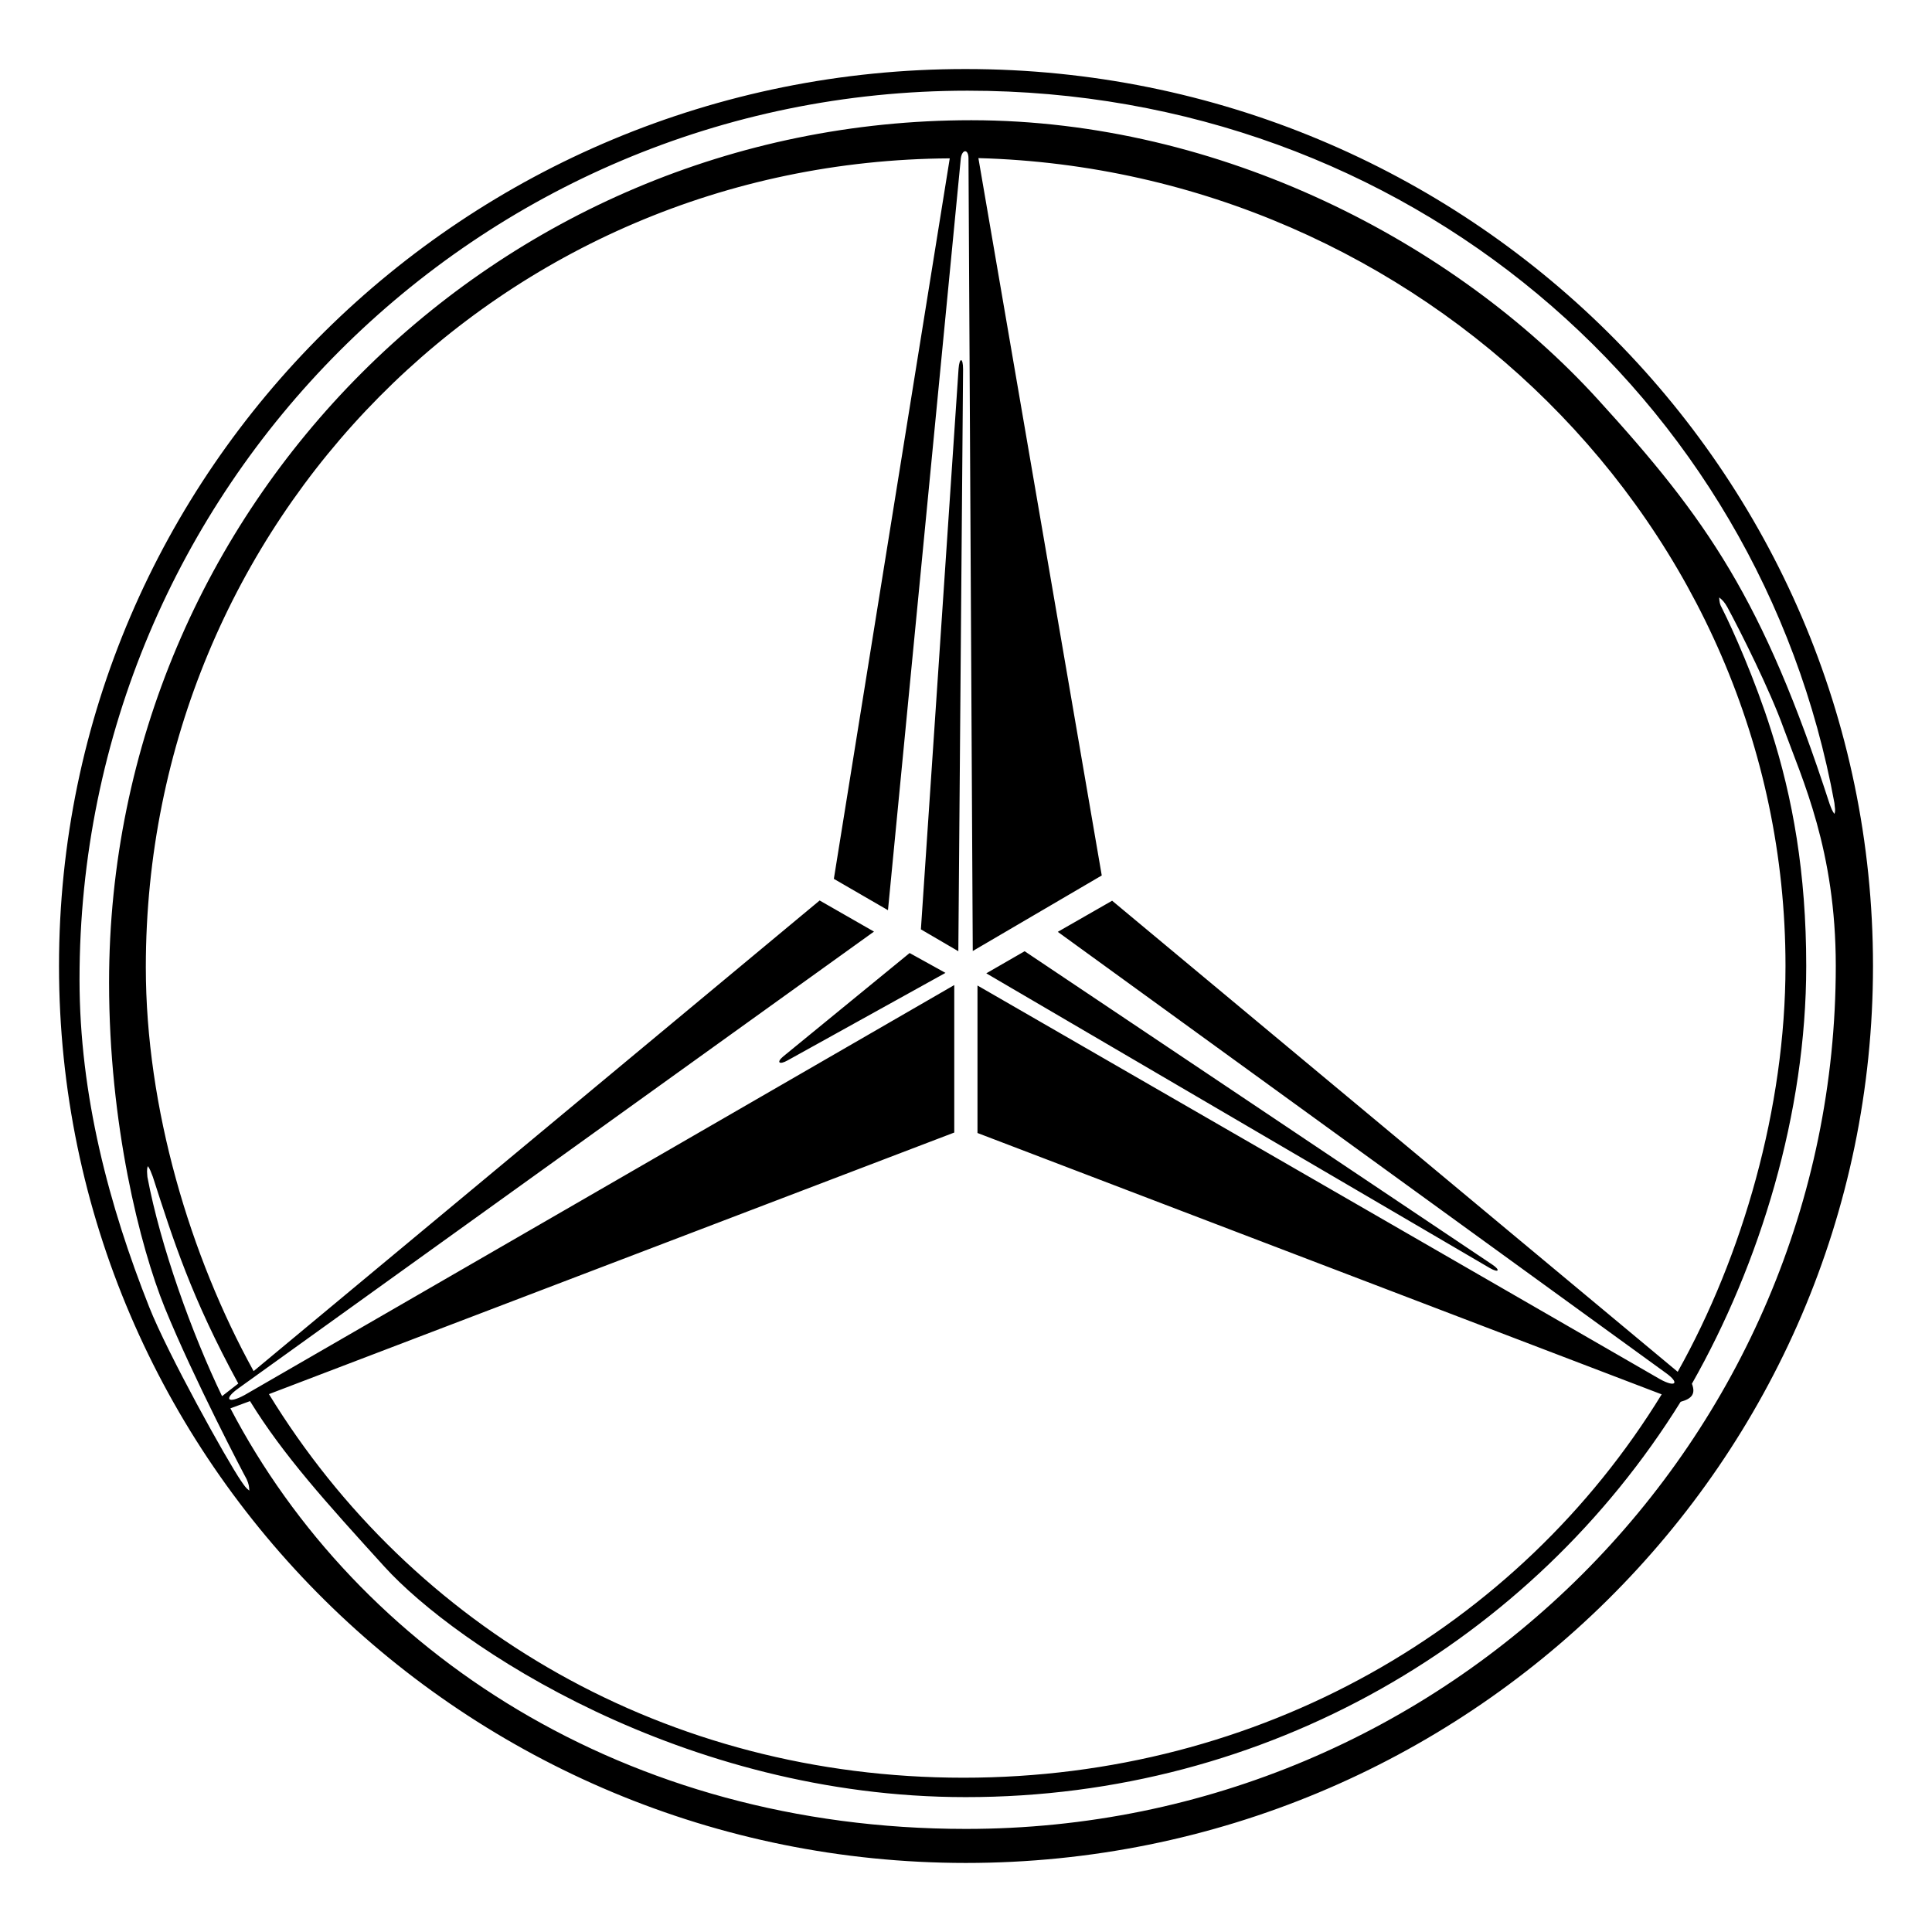
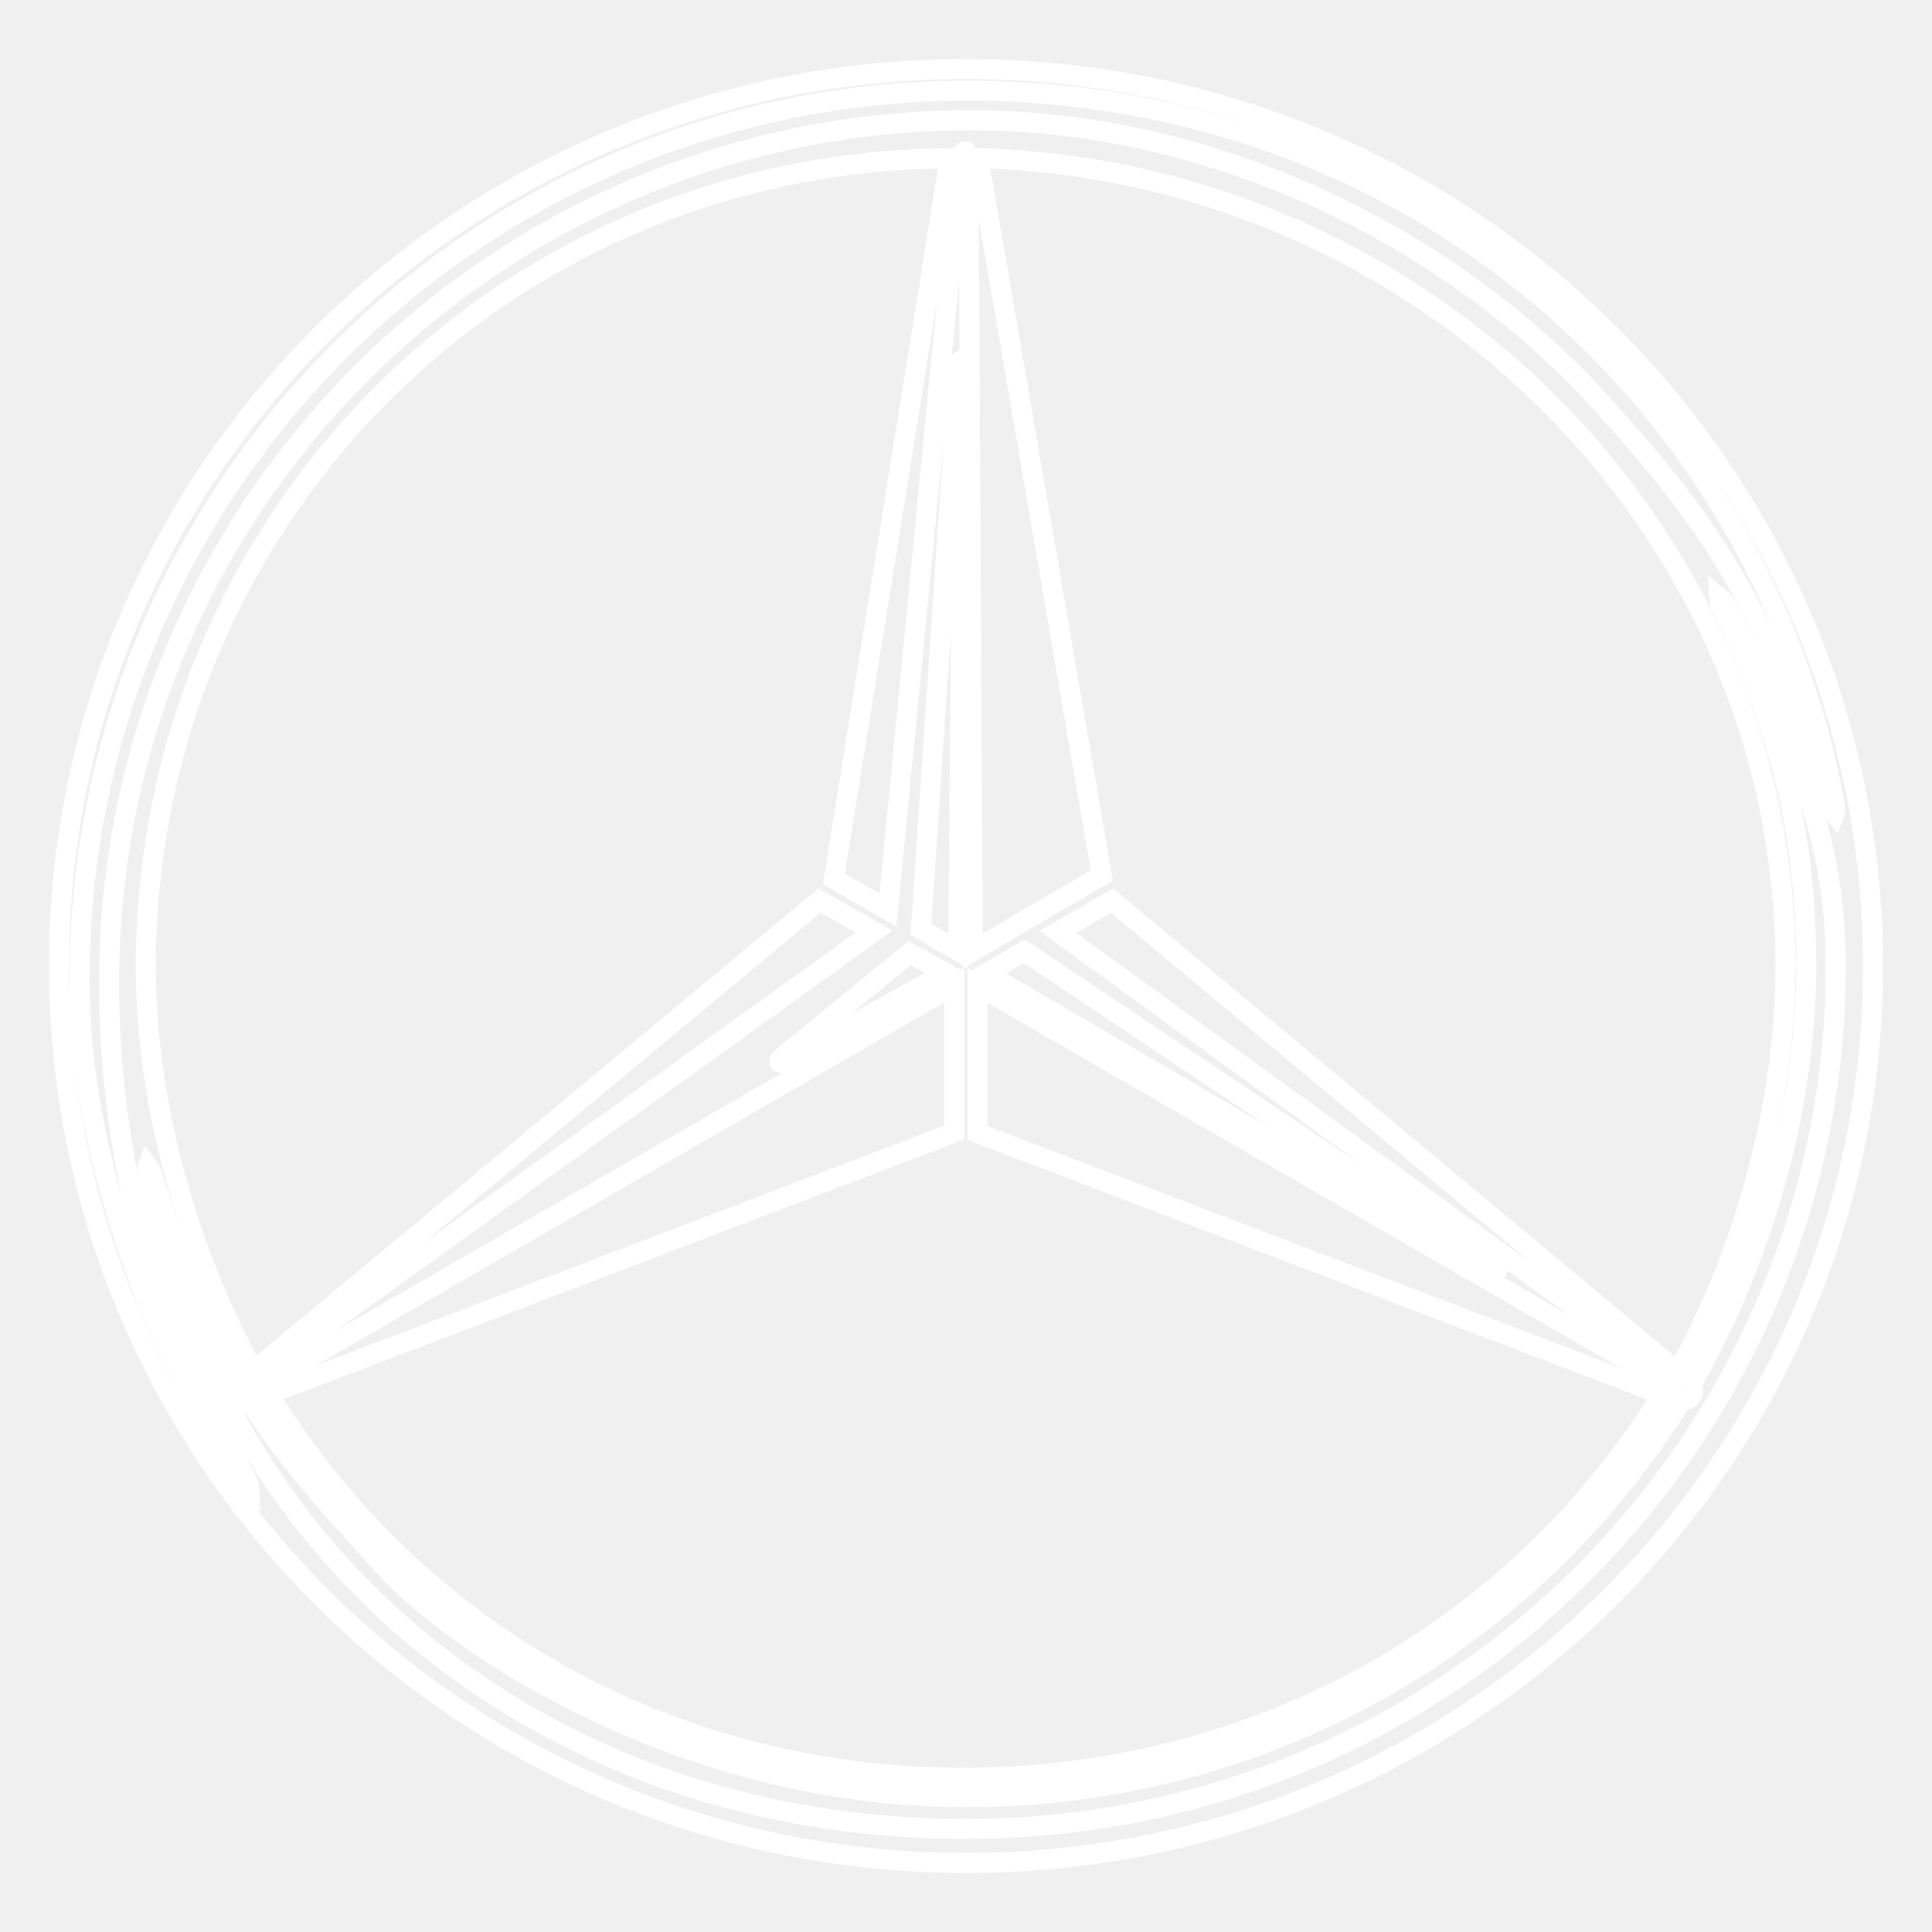
- <svg xmlns="http://www.w3.org/2000/svg" width="2500" height="2500" viewBox="0 0 192.756 192.756">
+ <svg xmlns="http://www.w3.org/2000/svg" stroke="white" stroke-width="2" fill="none" width="2500" height="2500" viewBox="0 0 192.756 192.756">
  <g fill-rule="evenodd" clip-rule="evenodd">
-     <path fill="#fff" d="M0 0h192.756v192.756H0V0z" />
    <path d="M96.355 185.867c-49.97-.021-90.468-40.092-90.468-89.5 0-49.431 40.521-89.501 90.468-89.479 50.016 0 90.514 40.071 90.514 89.479 0 49.43-40.521 89.5-90.514 89.5zm-74.201-46.572l1.62-1.26c-4.68-8.572-6.479-14.287-8.527-20.631-.18-.473-.292-.789-.495-1.059-.135.359-.067.676-.045 1.08 1.305 6.93 4.455 15.661 7.447 21.87zm75.461-123.52l12.307 71.57-12.869 7.537-.427-79.084c0-.945-.63-.945-.765 0L88.593 90.81l-5.399-3.127 11.564-71.884c-44.818.269-80.209 36.245-80.209 80.703 0 14.039 4.41 28.799 10.754 40.295l56.473-46.955 5.421 3.104-63.401 45.561c-1.53 1.08-1.08 1.598.607.676l70.804-40.904v14.715l-68.375 26.098c14.309 23.377 39.688 38.271 69.297 38.271 29.542 0 55.348-14.916 69.657-38.248l-68.262-26.076V98.324l68.105 39.283c1.551.855 2.002.383.539-.652L105.535 92.97l5.422-3.105 56.428 47c6.48-11.564 10.754-26.346 10.754-40.498 0-43.896-36.493-79.399-80.524-80.592zm84.912 64.392c.156.428.291.788.494 1.035.135-.36.023-.675 0-1.08-7.447-40.678-42.725-71.074-86.486-71.074-48.98 0-88.601 39.711-88.601 88.668 0 11.564 2.948 22.59 6.953 32.691 1.845 4.656 7.739 15.277 9.179 17.369.315.449.45.674.81.945-.022-.428-.044-.631-.27-1.148-.248-.428-5.265-9.99-8.167-17.1-2.475-6.119-5.557-18.312-5.557-32.443 0-47.495 38.541-86.036 86.035-86.036 24.84.022 48.194 12.149 62.502 27.854 10.868 11.926 16.493 19.936 23.108 40.319zM24.943 139.789l-1.957.721c12.712 24.299 39.373 41.961 73.369 41.961 48.238.023 86.801-39.014 86.801-86.104 0-11.52-3.33-18.584-5.197-23.691-1.371-3.825-4.32-9.698-5.625-12.105-.27-.473-.449-.675-.809-.967.021.427.045.675.314 1.148 1.014 2.002 3.262 7.042 4.859 12.104 2.16 6.727 3.51 14.264 3.51 23.512 0 14.691-4.611 29.721-11.406 41.689.383.99.021 1.486-1.125 1.801-14.828 23.85-41.264 39.463-71.345 39.441-28.259 0-50.848-15.143-57.98-22.994-5.804-6.391-10.101-11.137-13.409-16.516zm66.935-47.067l3.735 2.182.473-58.07c0-1.17-.359-1.215-.45-.045l-3.758 55.933zm6.524 4.387l50.24 29.406c.9.518 1.08.203.227-.359l-46.641-31.252-3.826 2.205zm-7.649-2.025l-12.622 10.328c-.697.584-.382.854.45.383l15.749-8.73-3.577-1.981z" />
  </g>
</svg>
